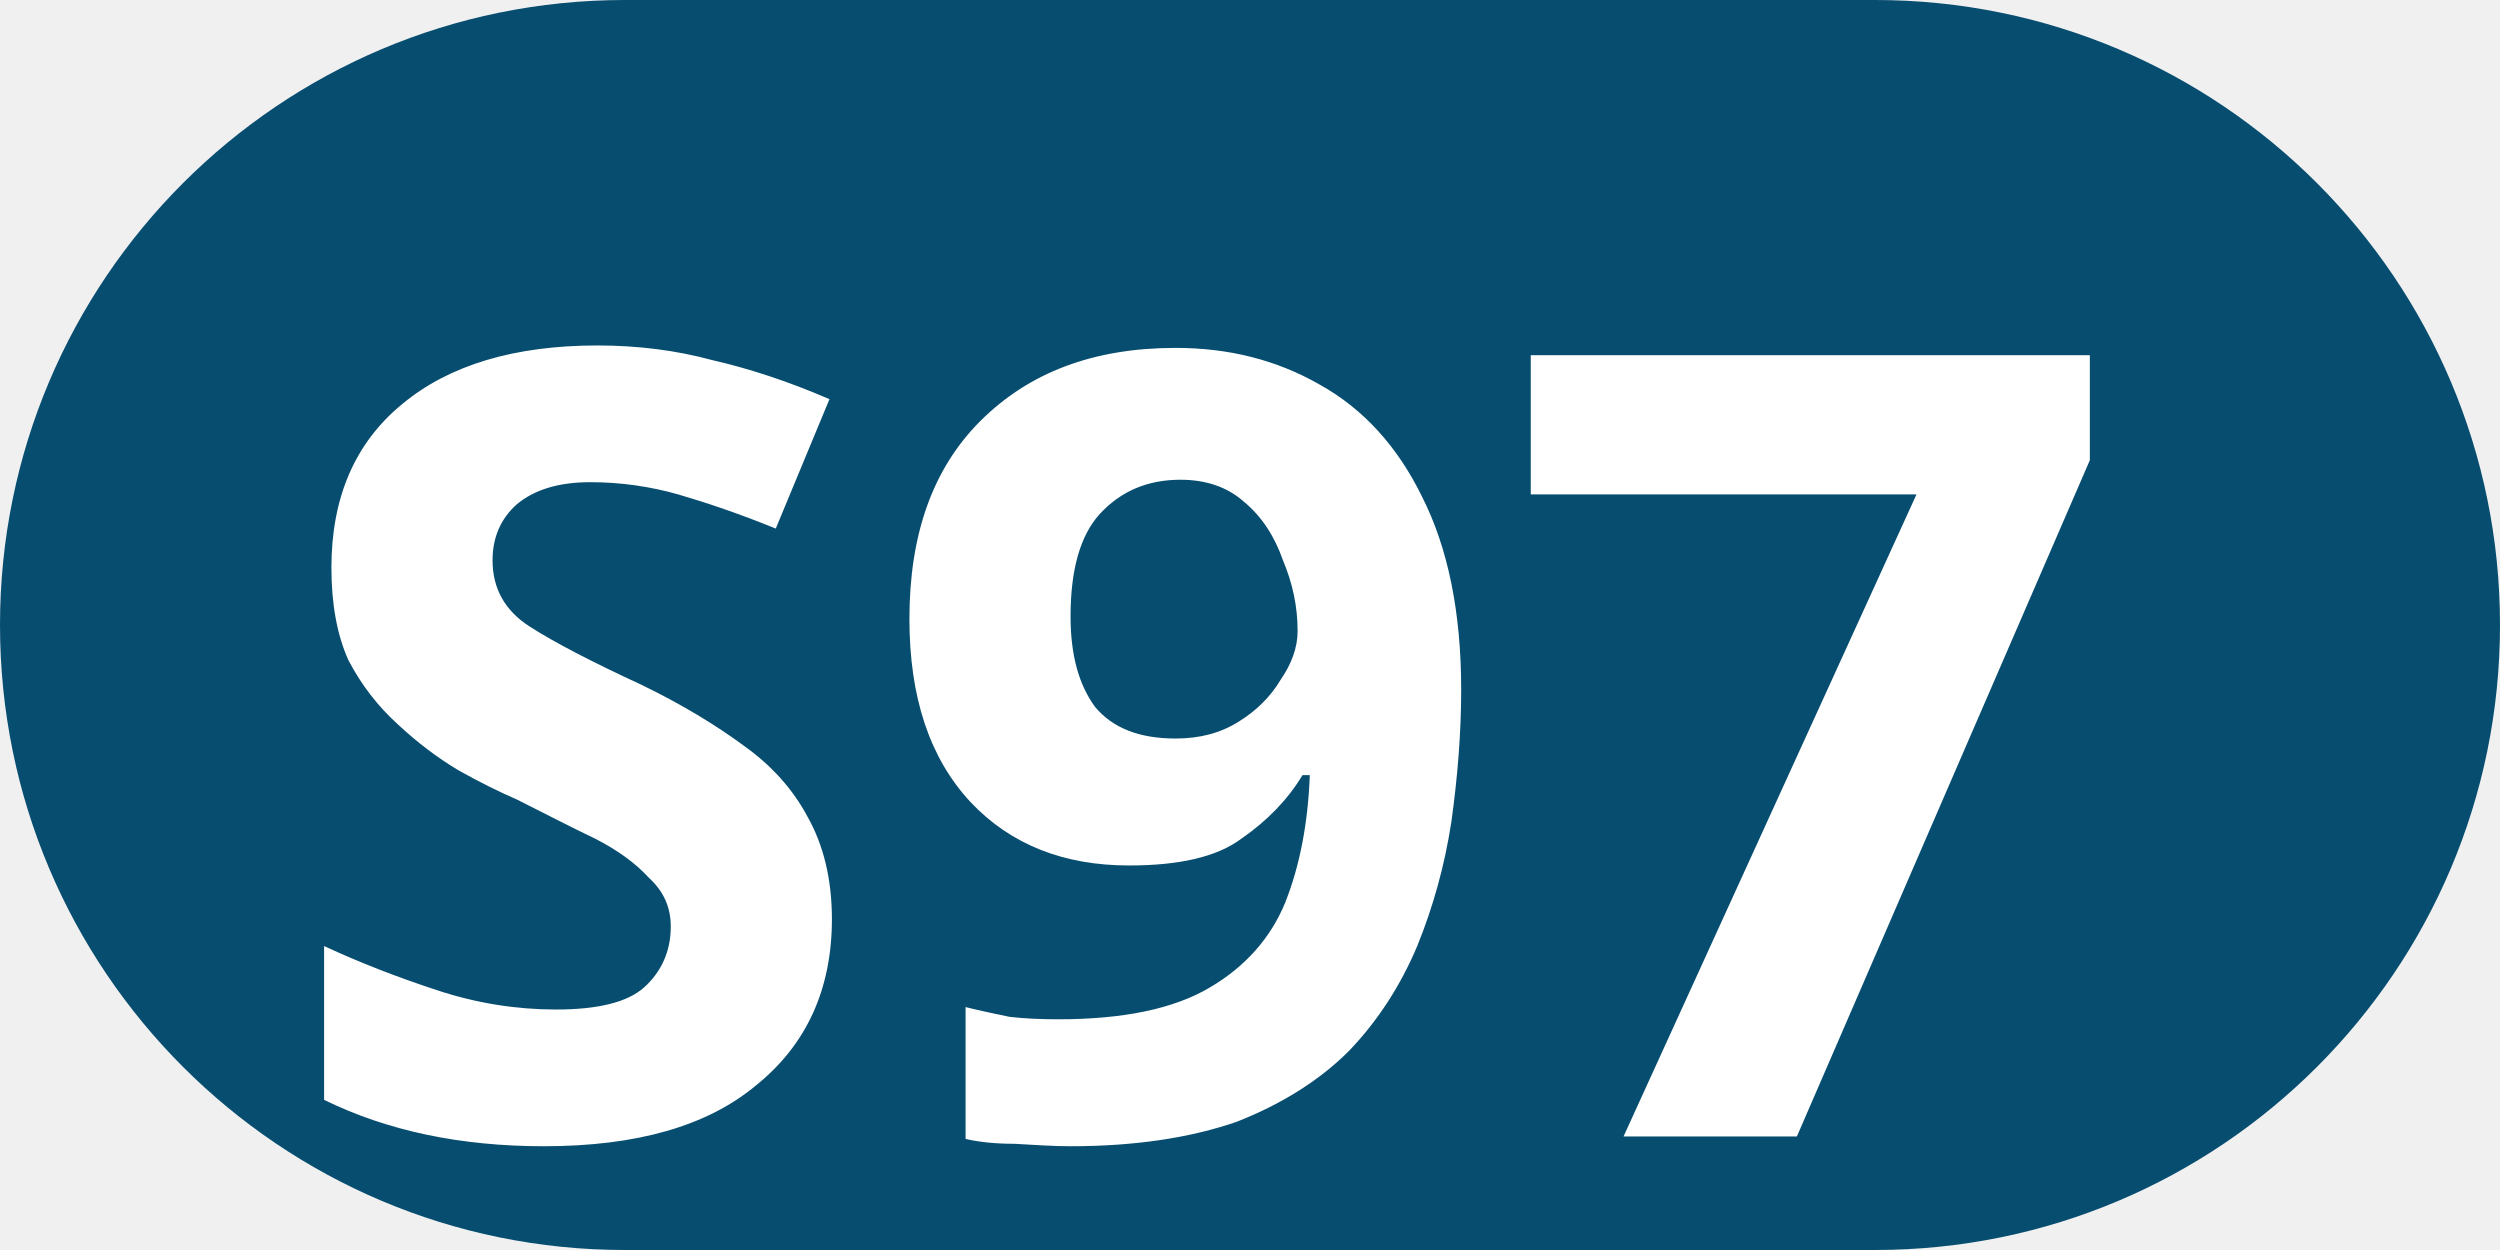
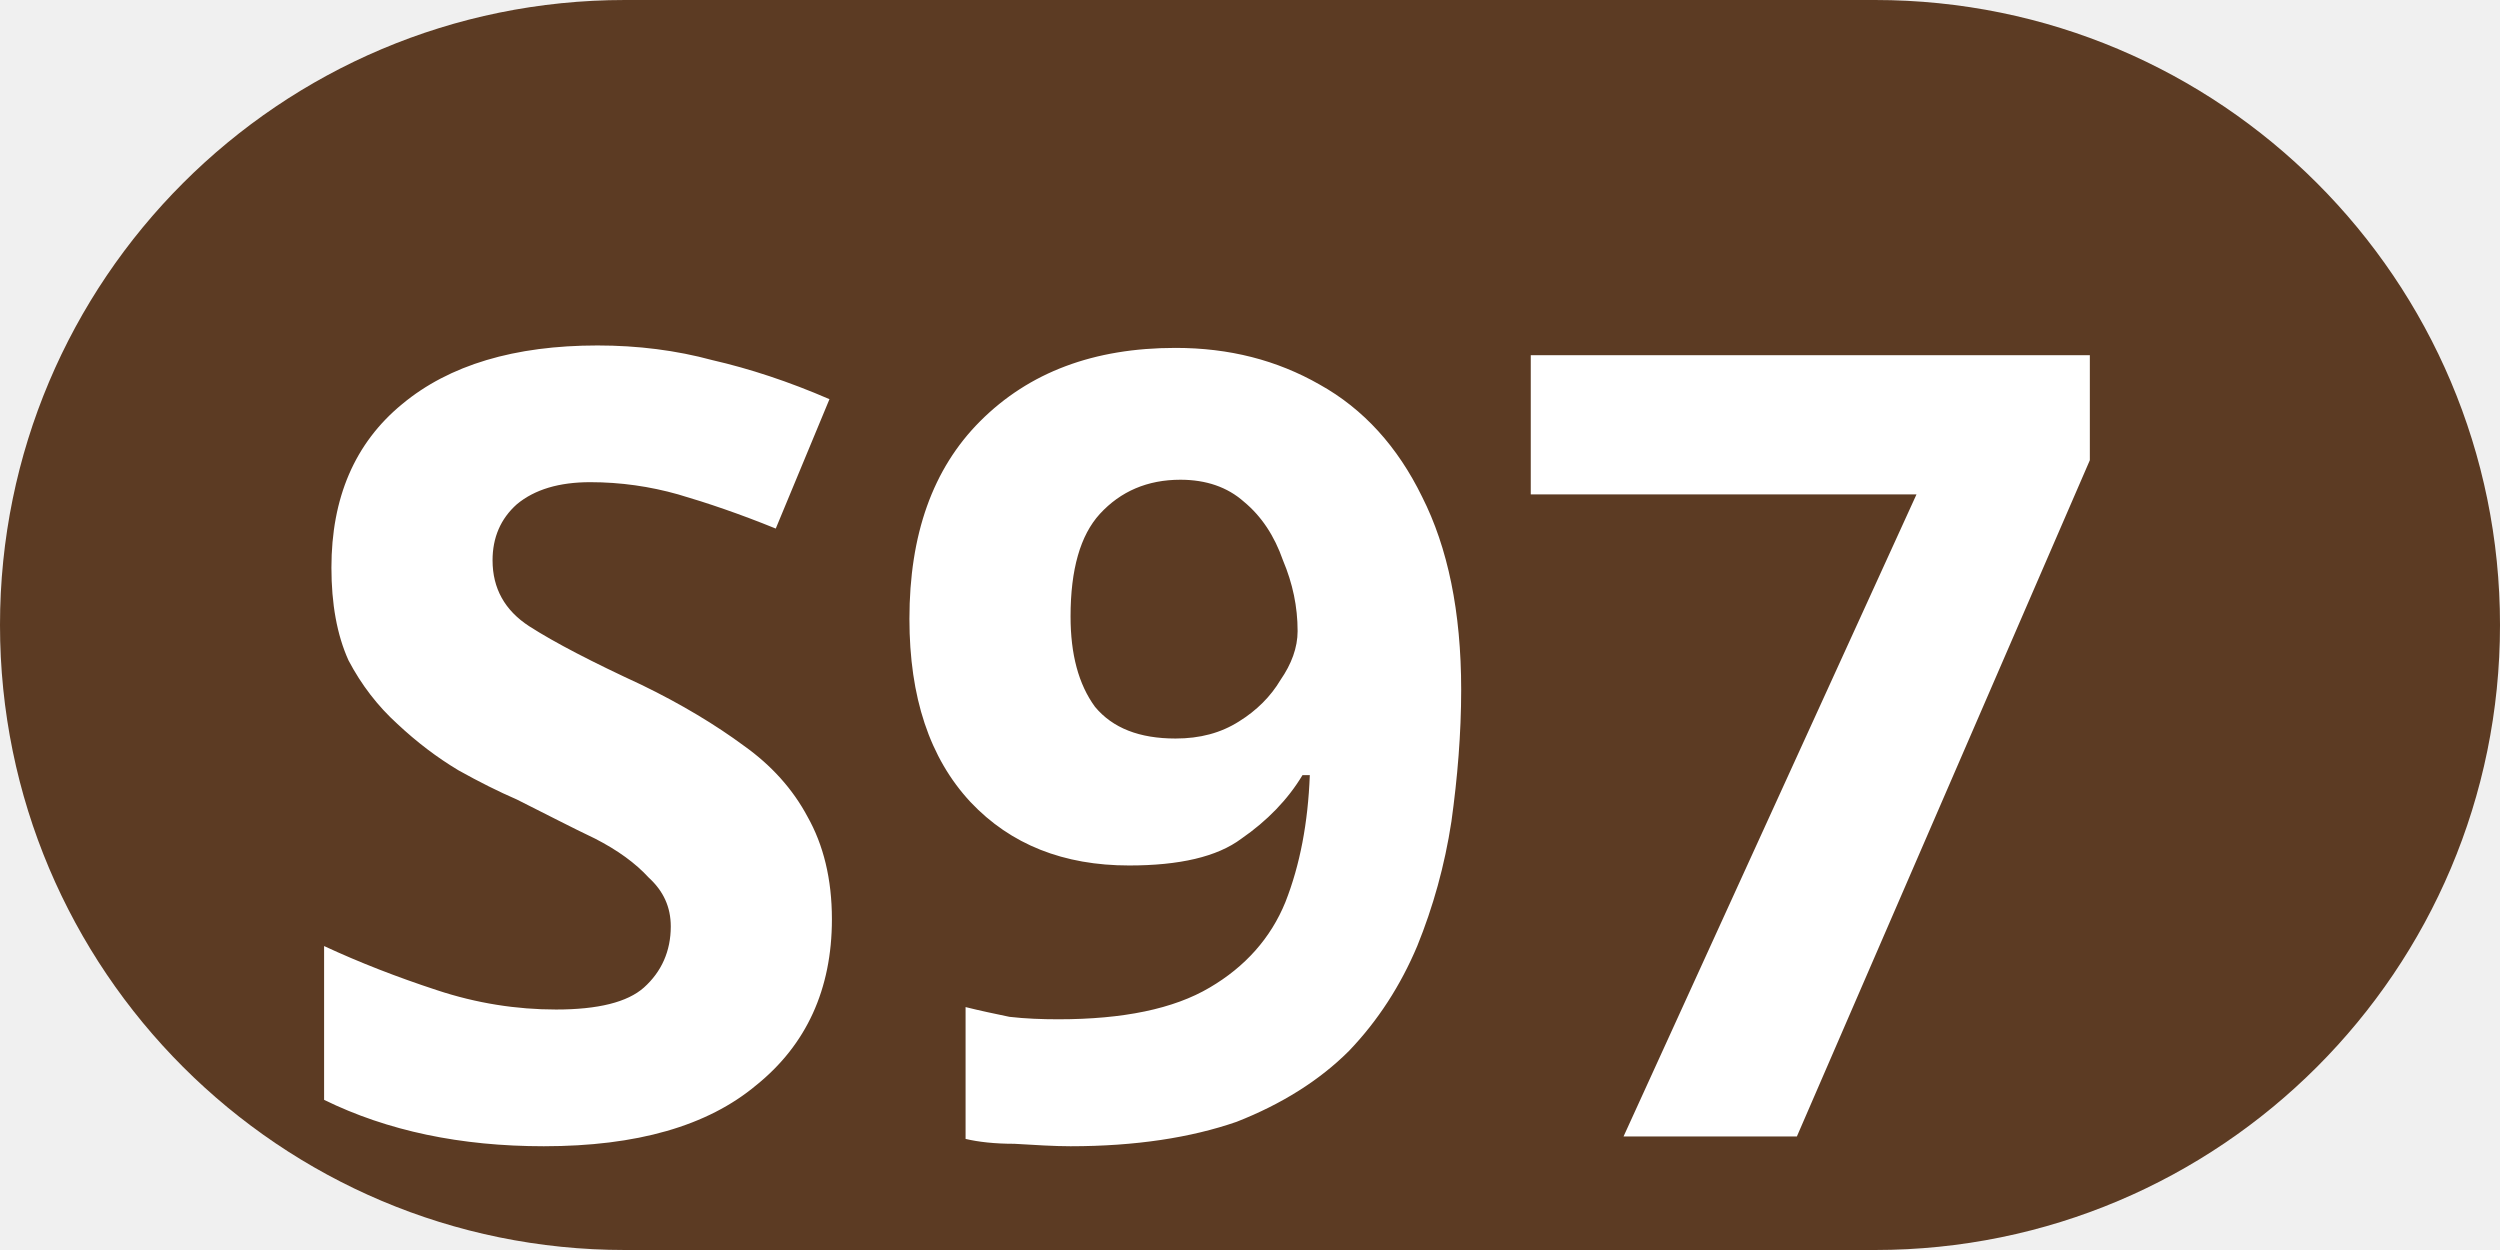
<svg xmlns="http://www.w3.org/2000/svg" viewBox="0 0 16 8">
-   <rect x="0" y="0" width="16" height="8" rx="4" ry="4" fill="#074d70" />
+   <rect x="0" y="0" width="16" height="8" rx="4" ry="4" fill="#5c3b23" />
  <text x="48%" y="60%" text-anchor="middle" dominant-baseline="middle" font-family="Bahnschrift, sans-serif" font-size="7" fill="white" font-weight="600">
                S97
            </text>
</svg>
